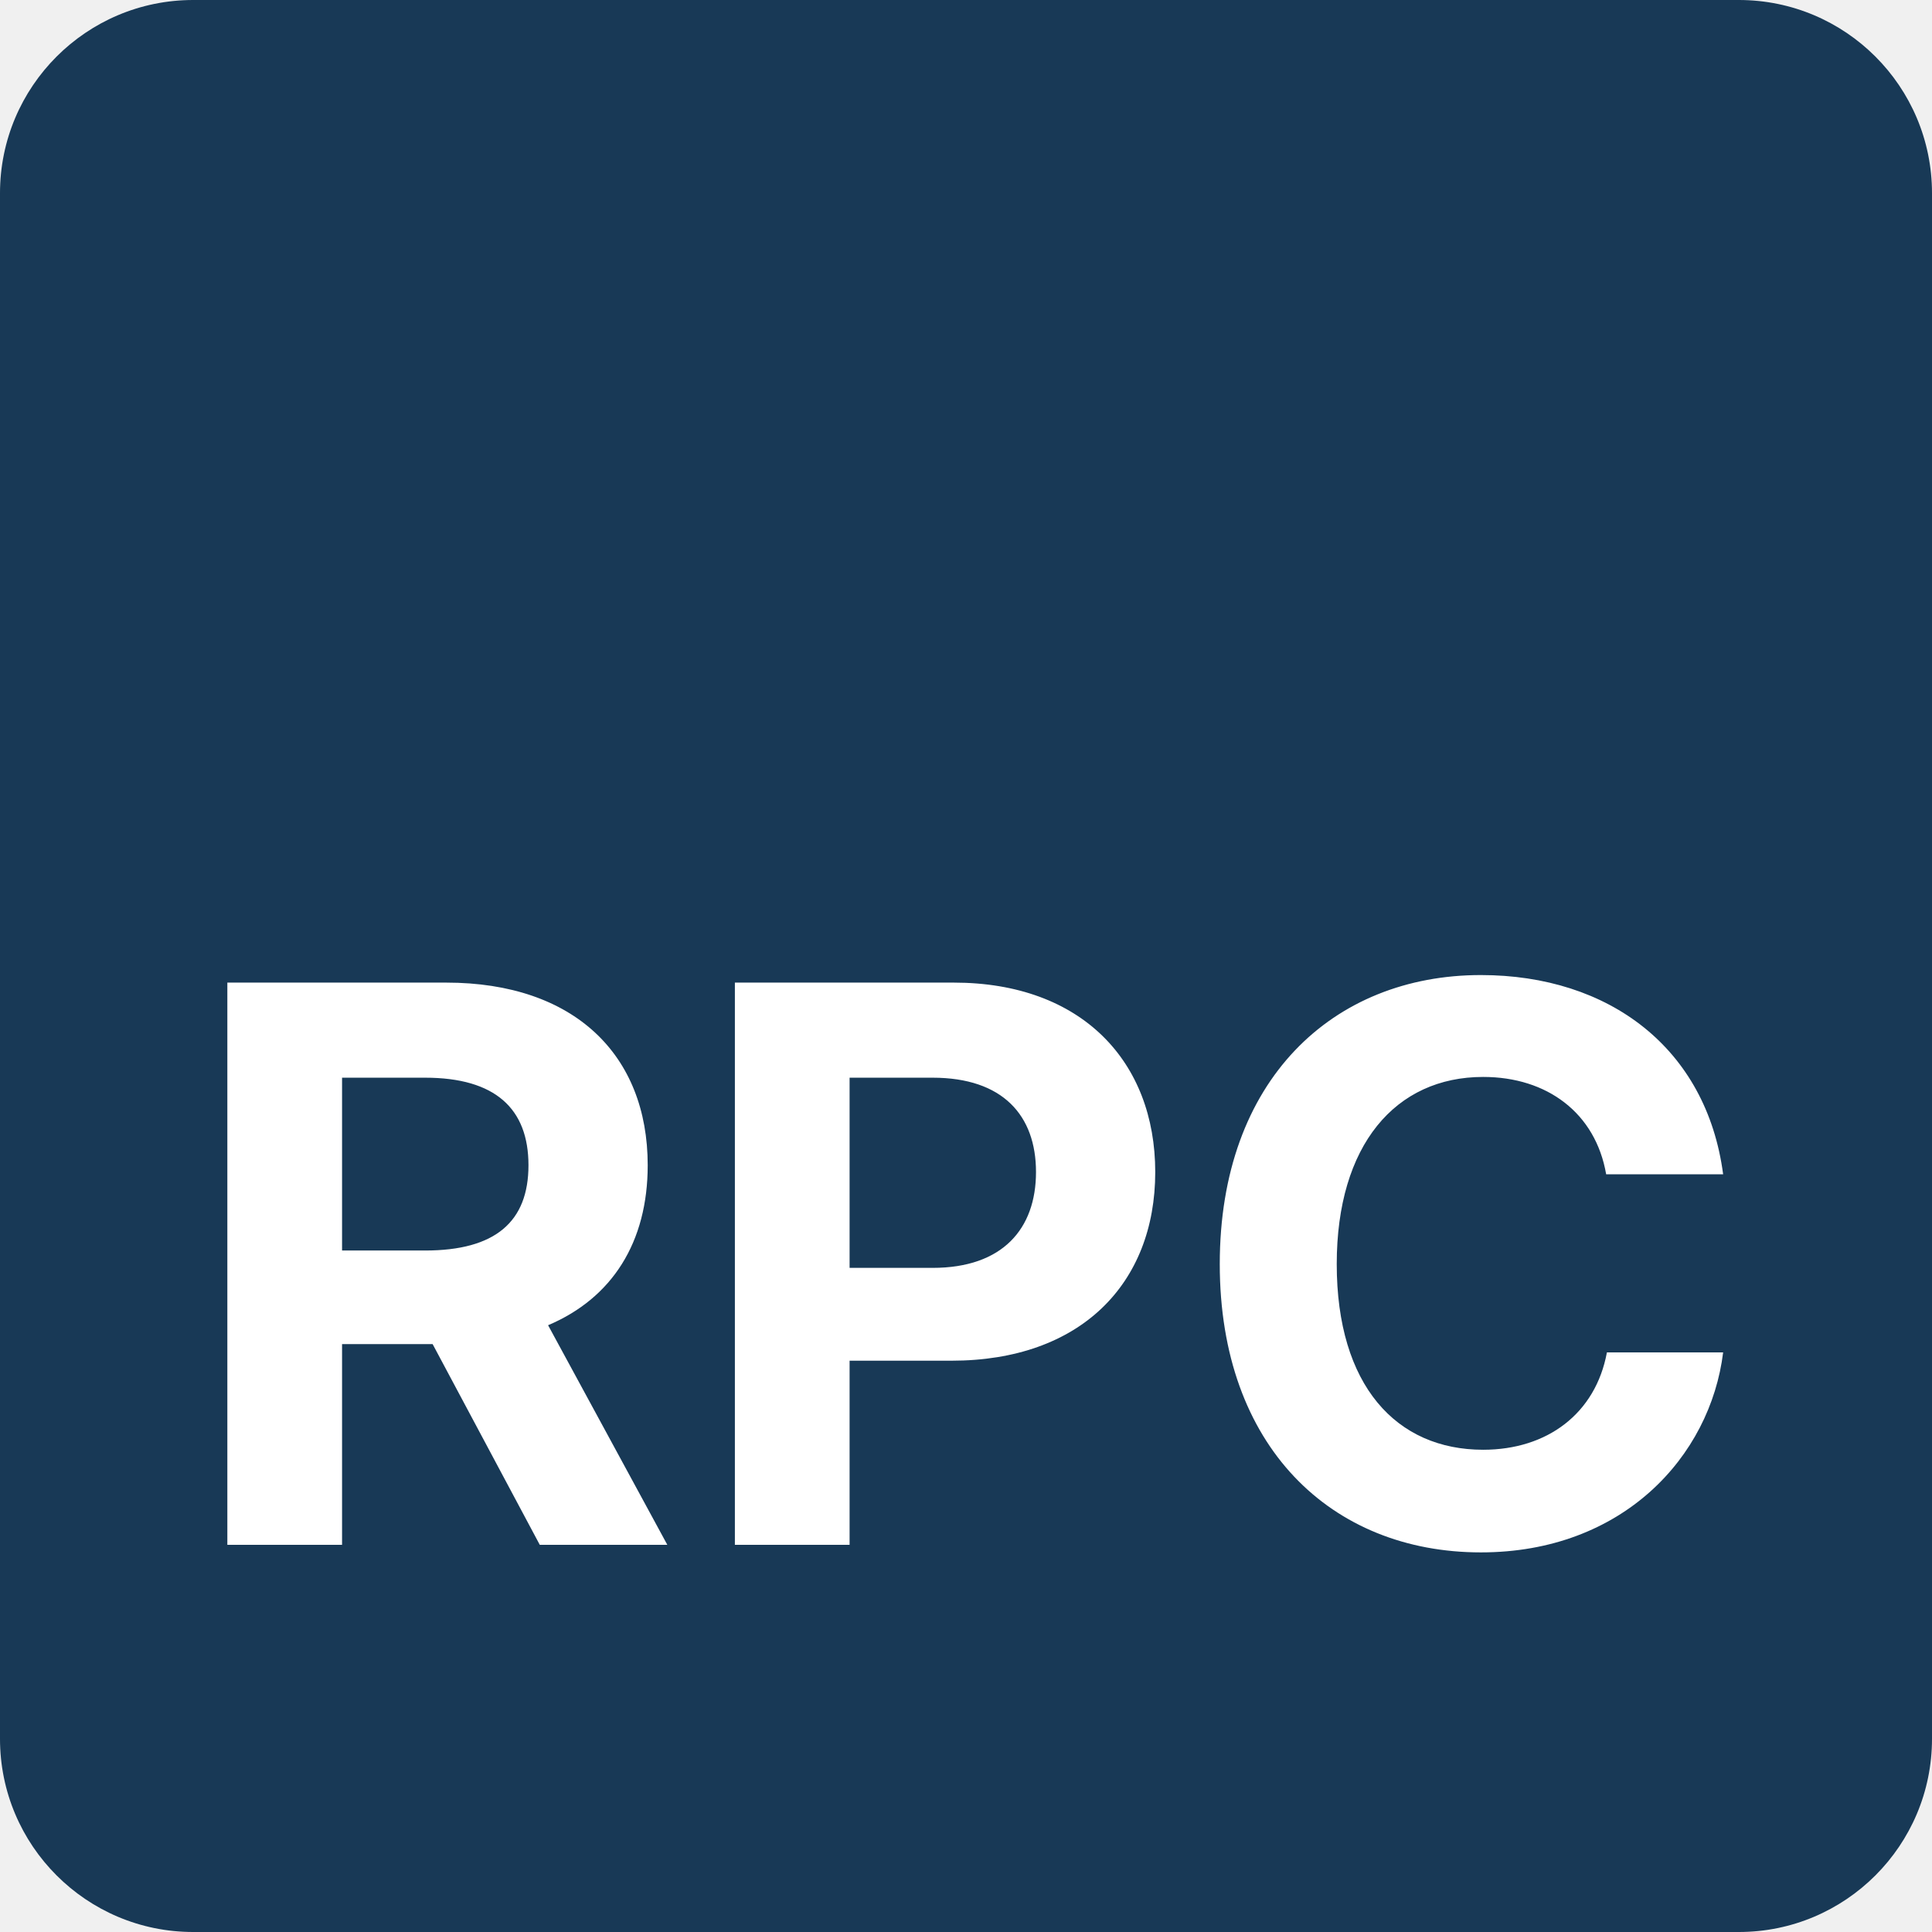
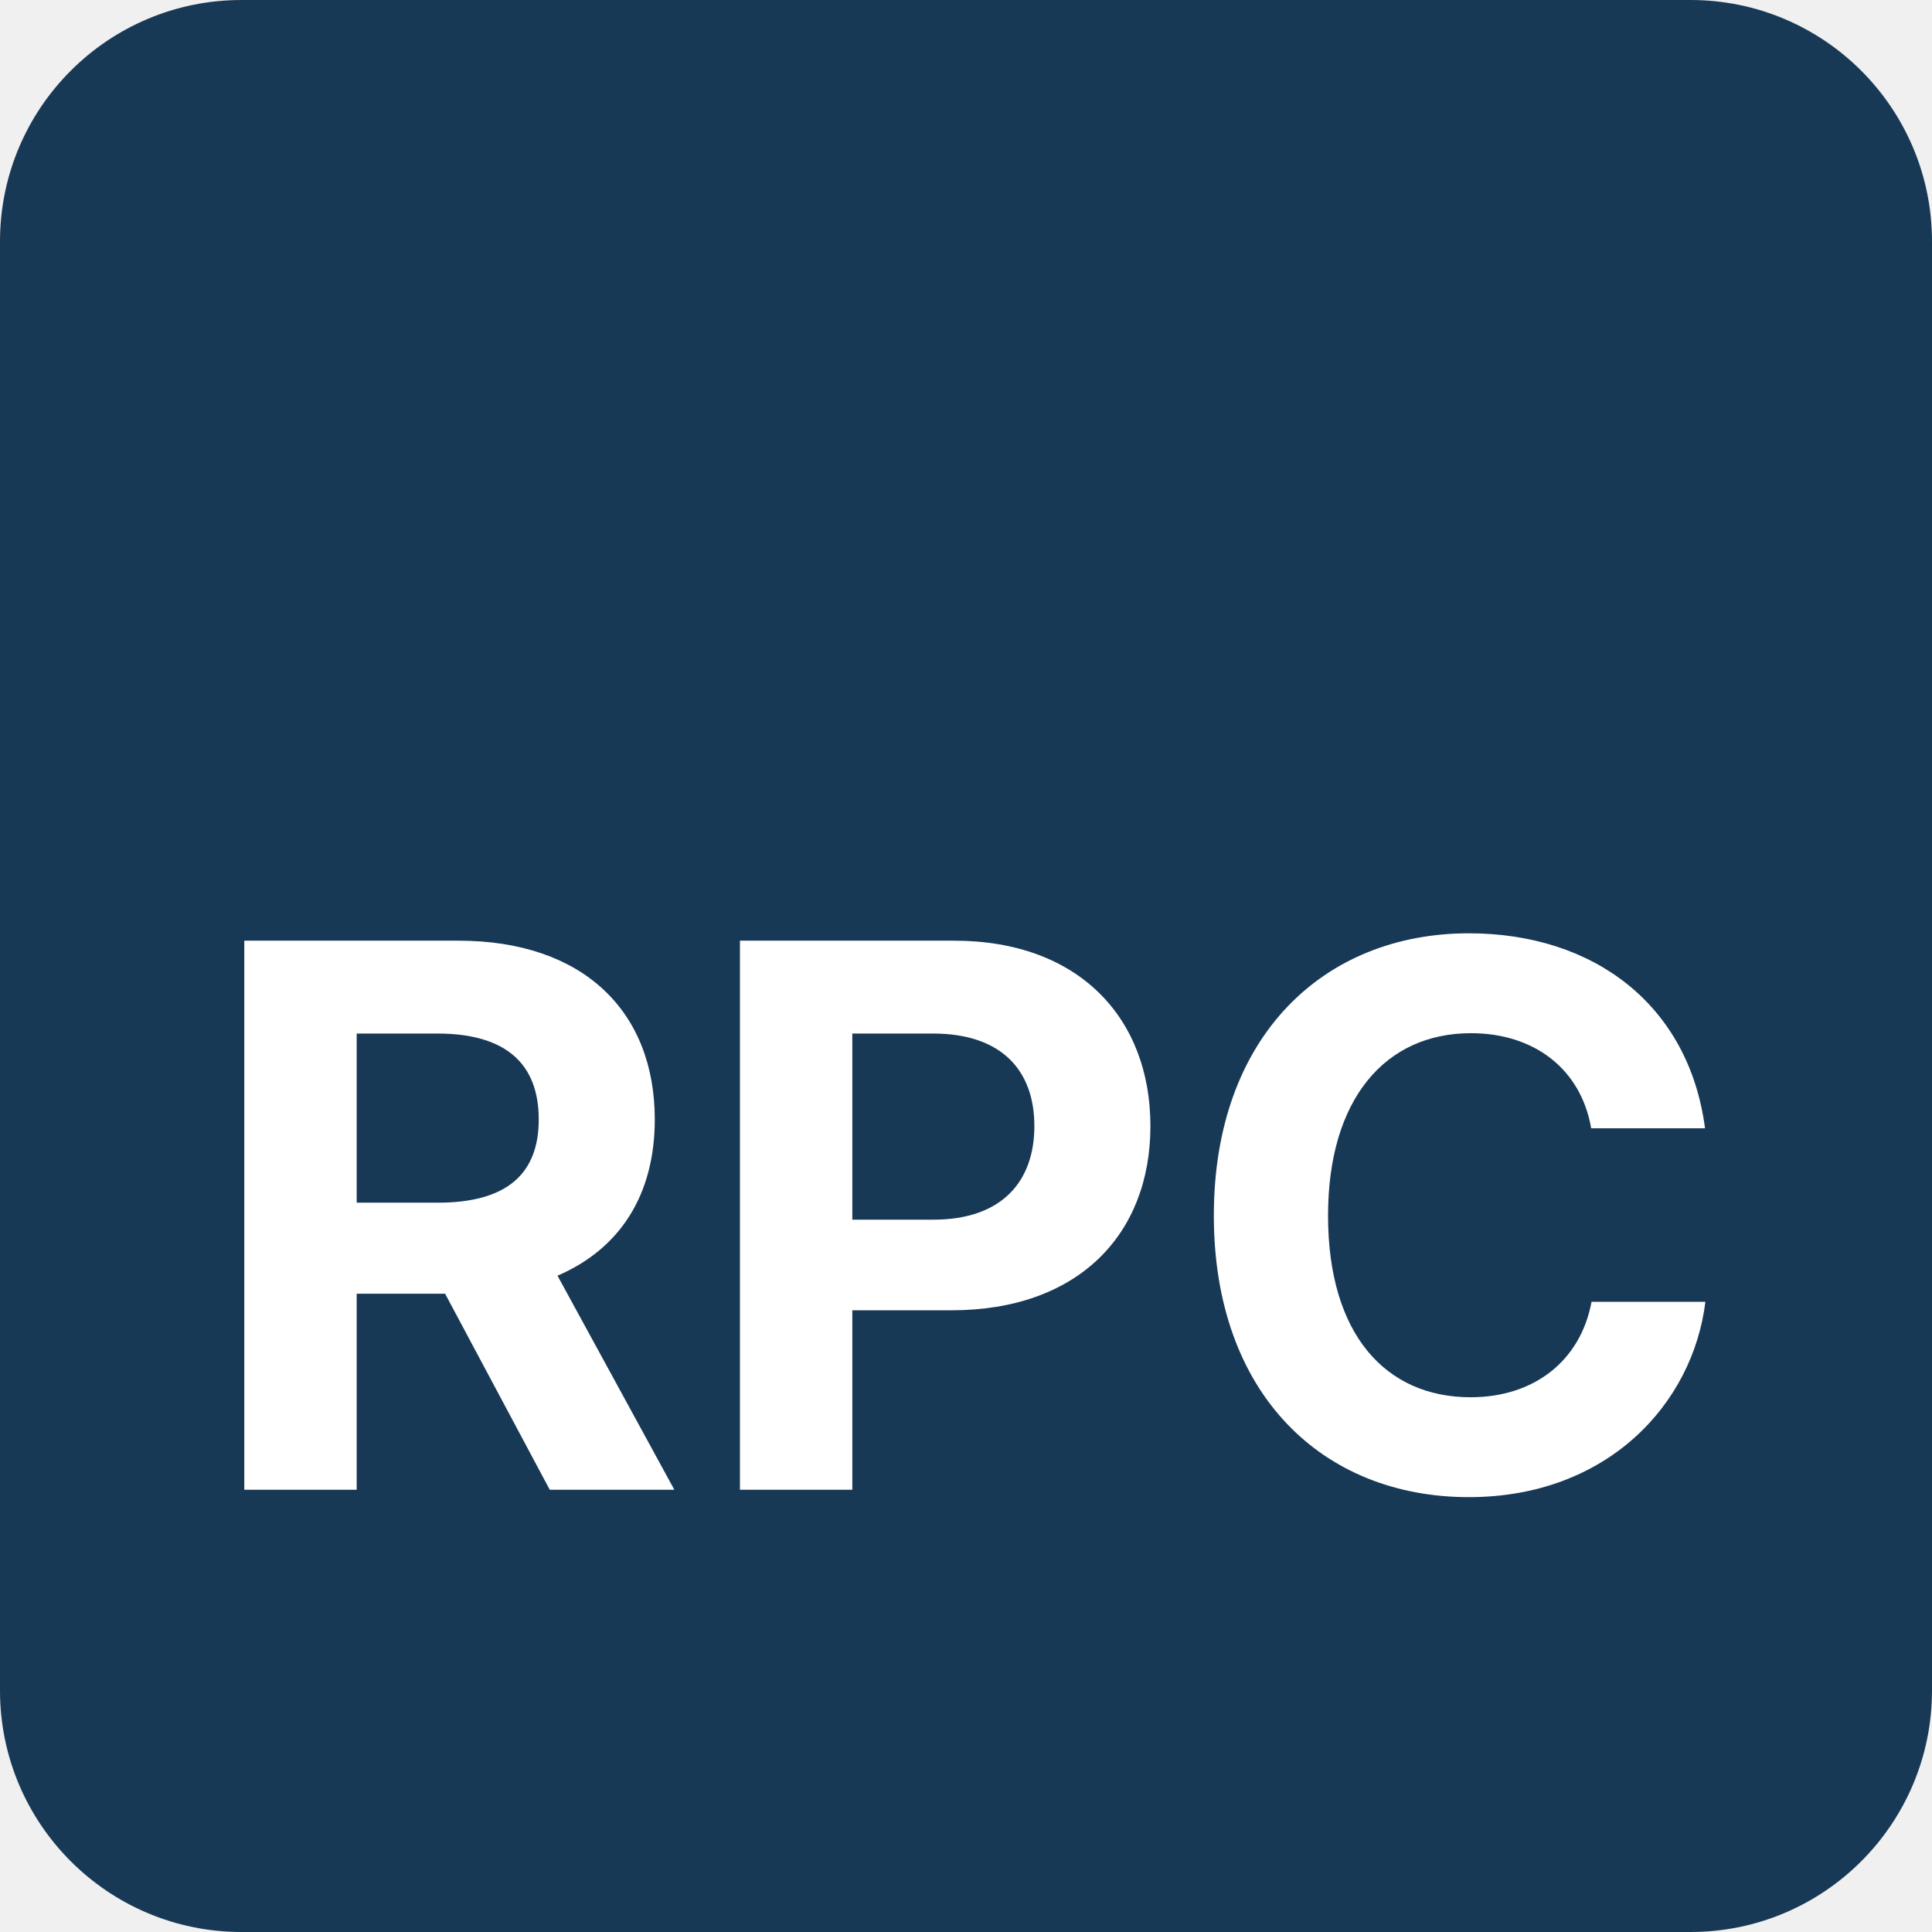
- <svg xmlns="http://www.w3.org/2000/svg" width="40" height="40">
-   <rect width="40" height="40" fill="#183956" rx="4" />
-   <text x="20" y="26" font-family="system-ui, -apple-system, sans-serif" font-size="16" font-weight="700" fill="#ffffff" text-anchor="middle" dominant-baseline="middle">RPC</text>
+ <svg xmlns="http://www.w3.org/2000/svg" version="1.1" width="512" height="512">
+   <svg version="1.1" width="512" height="512">
+     <svg width="512" height="512">
+       <rect width="512" height="512" fill="#183956" rx="64" />
+       <text x="256" y="320" font-family="system-ui, -apple-system, sans-serif" font-size="200" font-weight="700" fill="#ffffff" text-anchor="middle" dominant-baseline="middle">RPC</text>
+     </svg>
+   </svg>
+   <style>@media (prefers-color-scheme: light) { :root { filter: none; } }
+ @media (prefers-color-scheme: dark) { :root { filter: none; } }
+ </style>
</svg>
